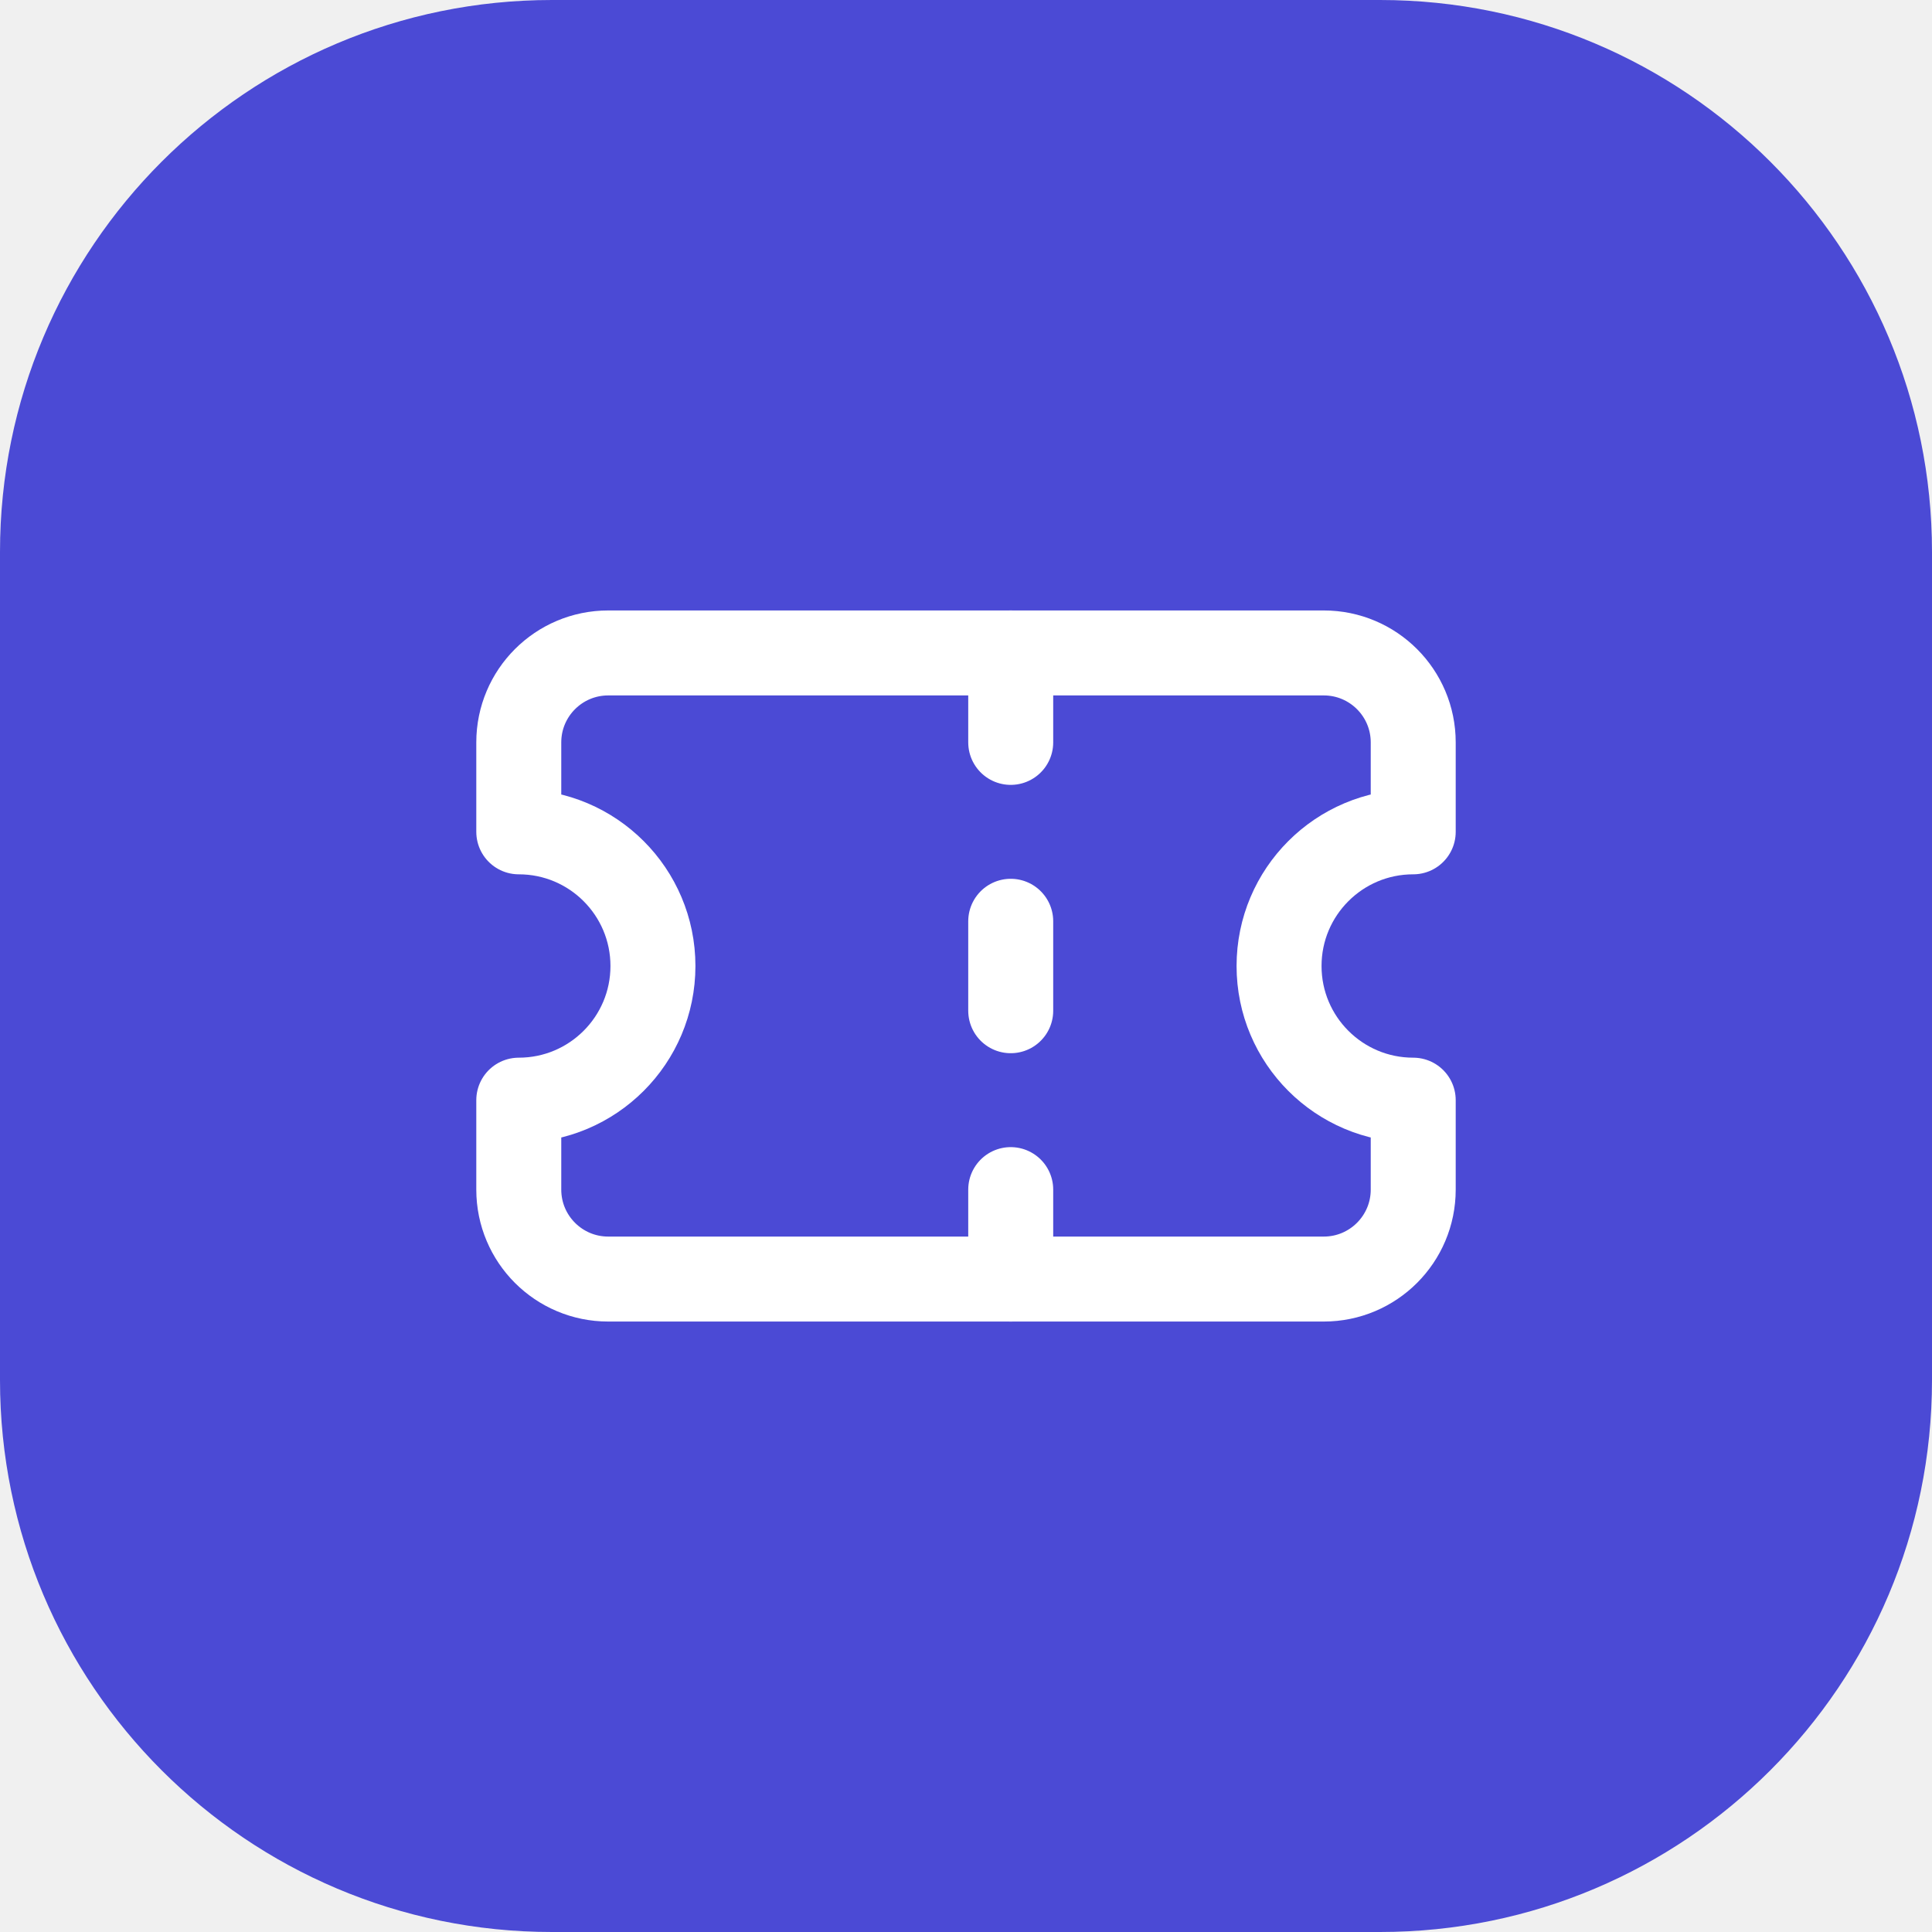
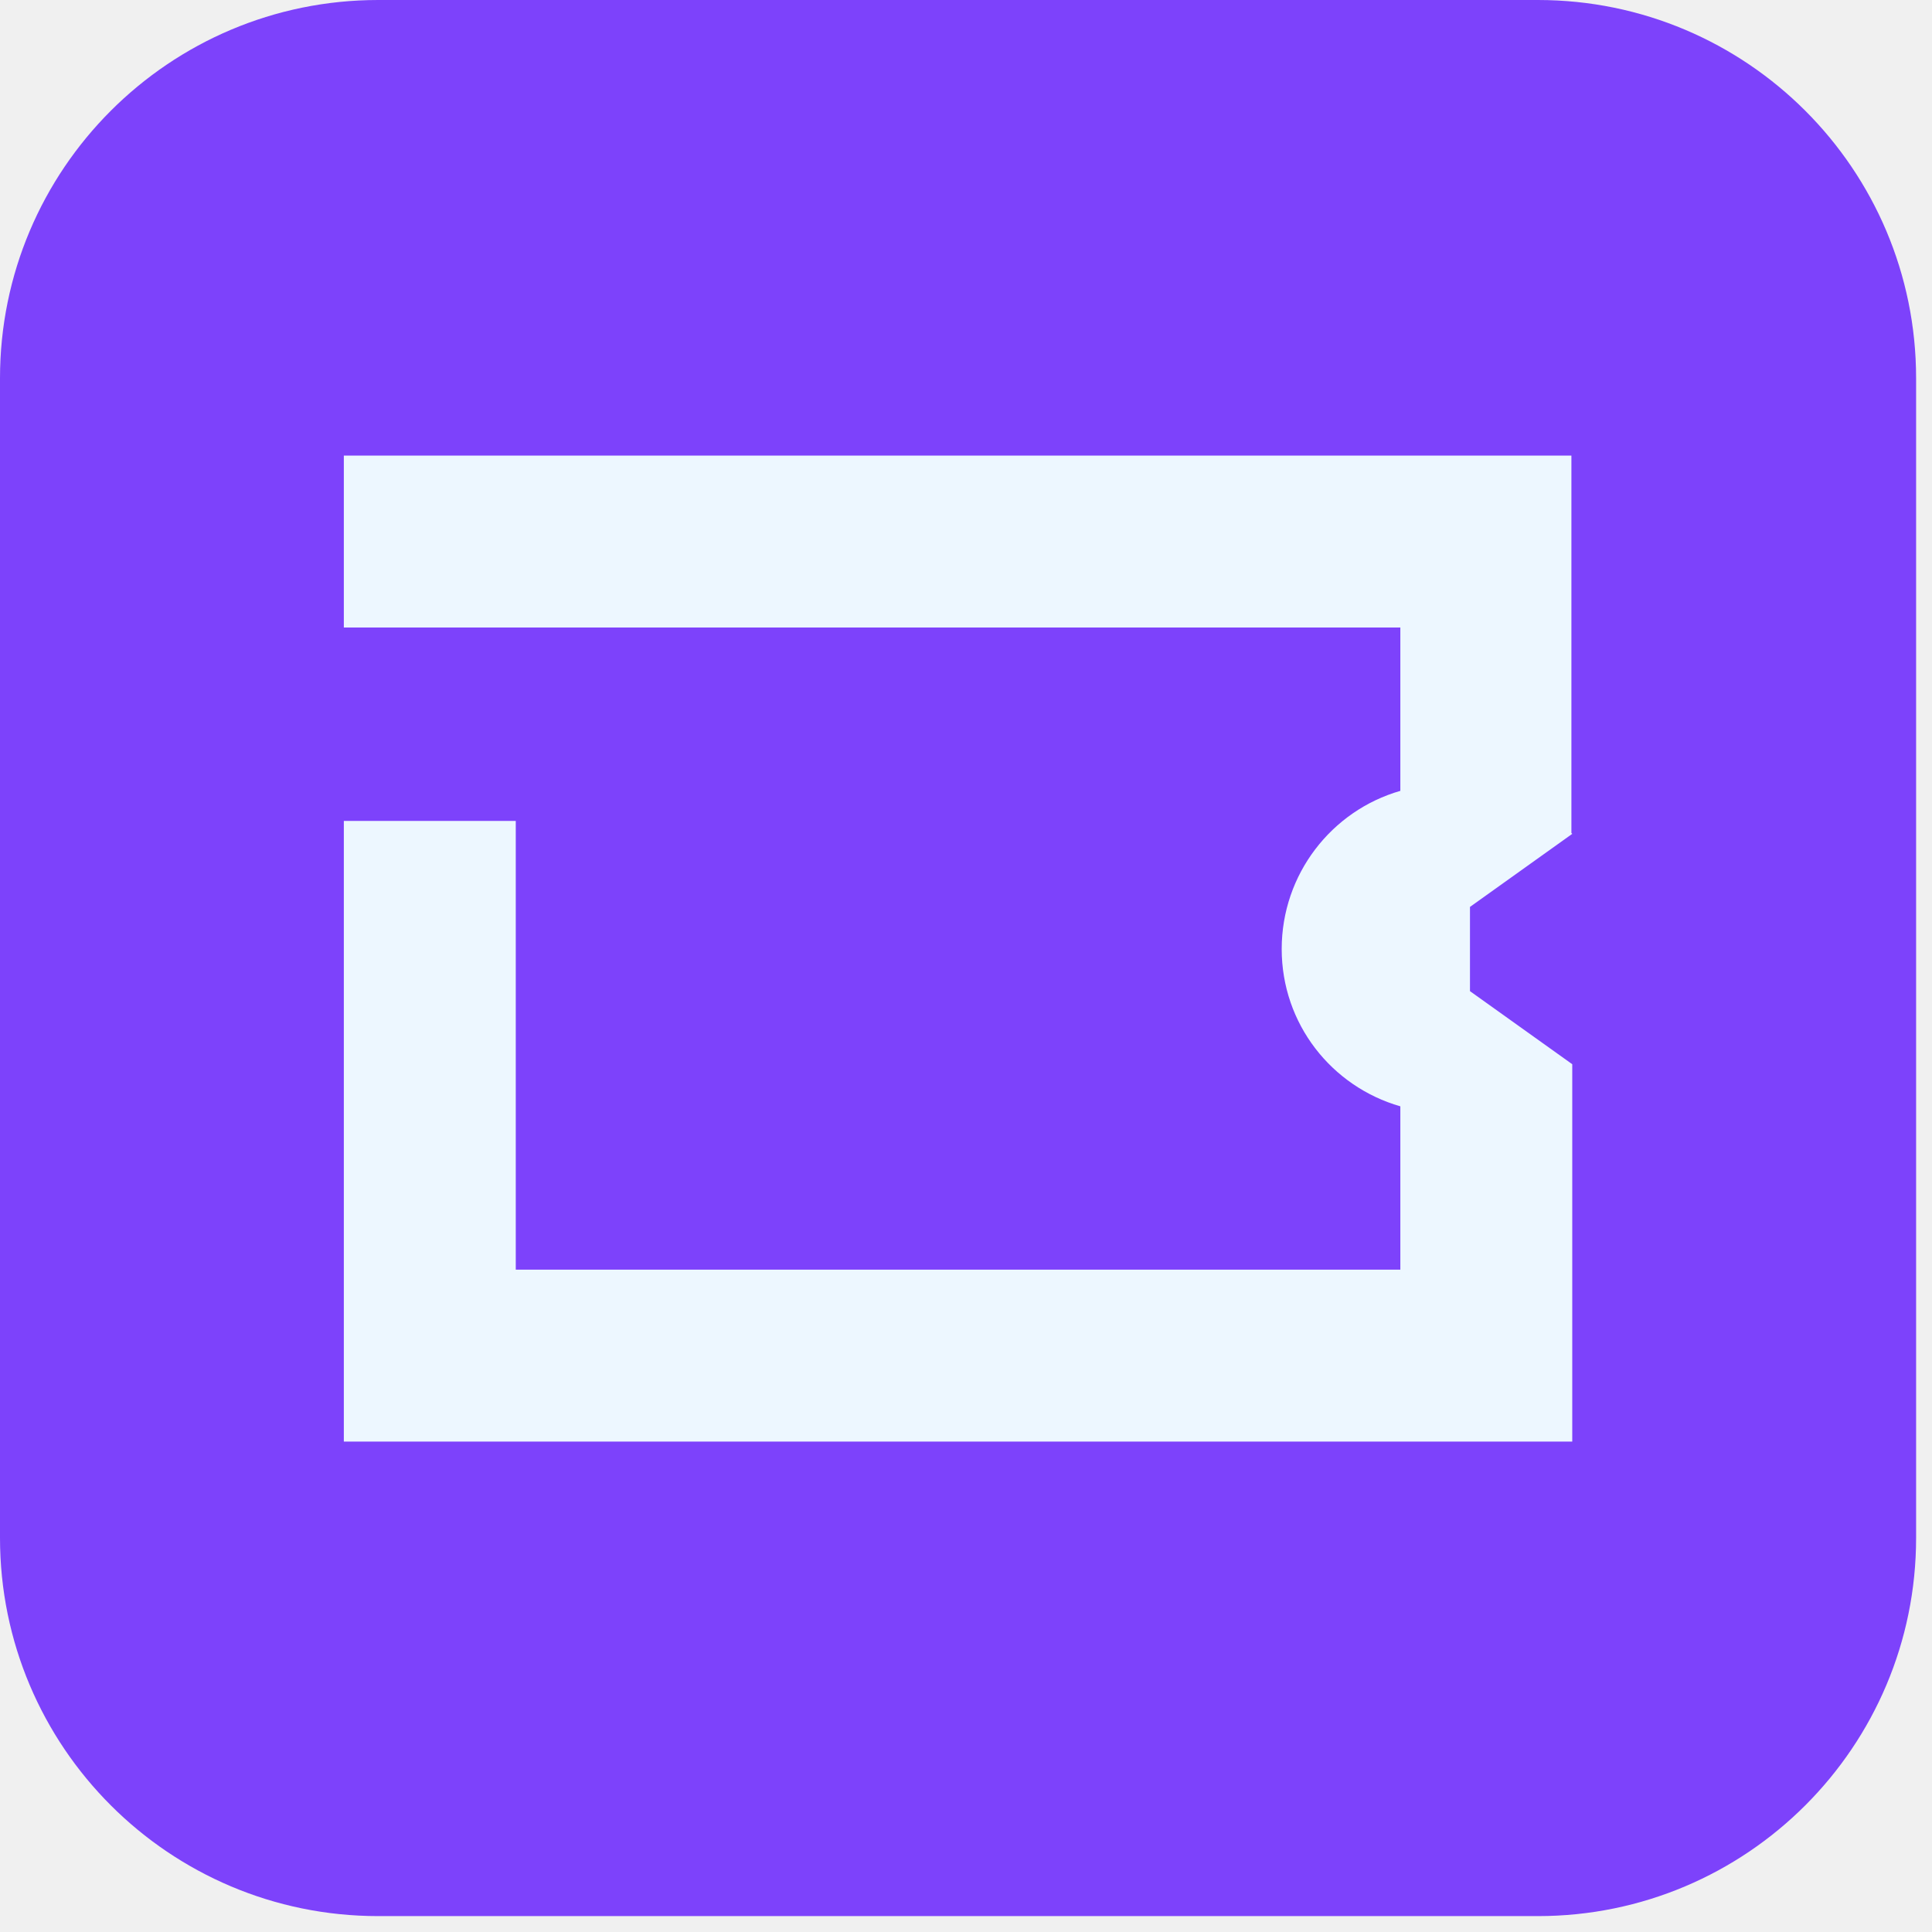
- <svg xmlns="http://www.w3.org/2000/svg" width="54" height="54" viewBox="0 0 54 54" fill="none">
-   <path d="M38.571 0H15.429C6.908 0 0 6.908 0 15.429V38.571C0 47.092 6.908 54 15.429 54H38.571C47.092 54 54 47.092 54 38.571V15.429C54 6.908 47.092 0 38.571 0Z" fill="#4B4AD5" />
-   <g transform="translate(12 12) scale(1.25)" fill="none" stroke="#ffffff" stroke-width="1.9" stroke-linecap="round" stroke-linejoin="round">
-     <path d="M2 9a3 3 0 0 1 0 6v2a2 2 0 0 0 2 2h16a2 2 0 0 0 2-2v-2a3 3 0 0 1 0-6V7a2 2 0 0 0-2-2H4a2 2 0 0 0-2 2Z" />
-     <path d="M13 5v2" />
-     <path d="M13 17v2" />
-     <path d="M13 11v2" />
-   </g>
+ <svg xmlns="http://www.w3.org/2000/svg" width="118" height="118" viewBox="0 0 118 118" fill="none">
+   <path d="M93.928 0H23.101C10.343 0 0 10.343 0 23.101V93.928C0 106.686 10.343 117.029 23.101 117.029H93.928C106.686 117.029 117.029 106.686 117.029 93.928V23.101C117.029 10.343 106.686 0 93.928 0Z" fill="#7D42FB" />
+   <path d="M95.976 50.875V27.826L21 27.826V38.327H85.528V48.303C81.328 49.51 78.282 53.395 78.282 57.963C78.282 62.531 81.328 66.364 85.528 67.571V77.547H31.501V50.14H21V88.047H96.028V64.999L89.781 60.536V55.391L96.028 50.928L95.976 50.875Z" fill="#EDF7FF" />
</svg>
